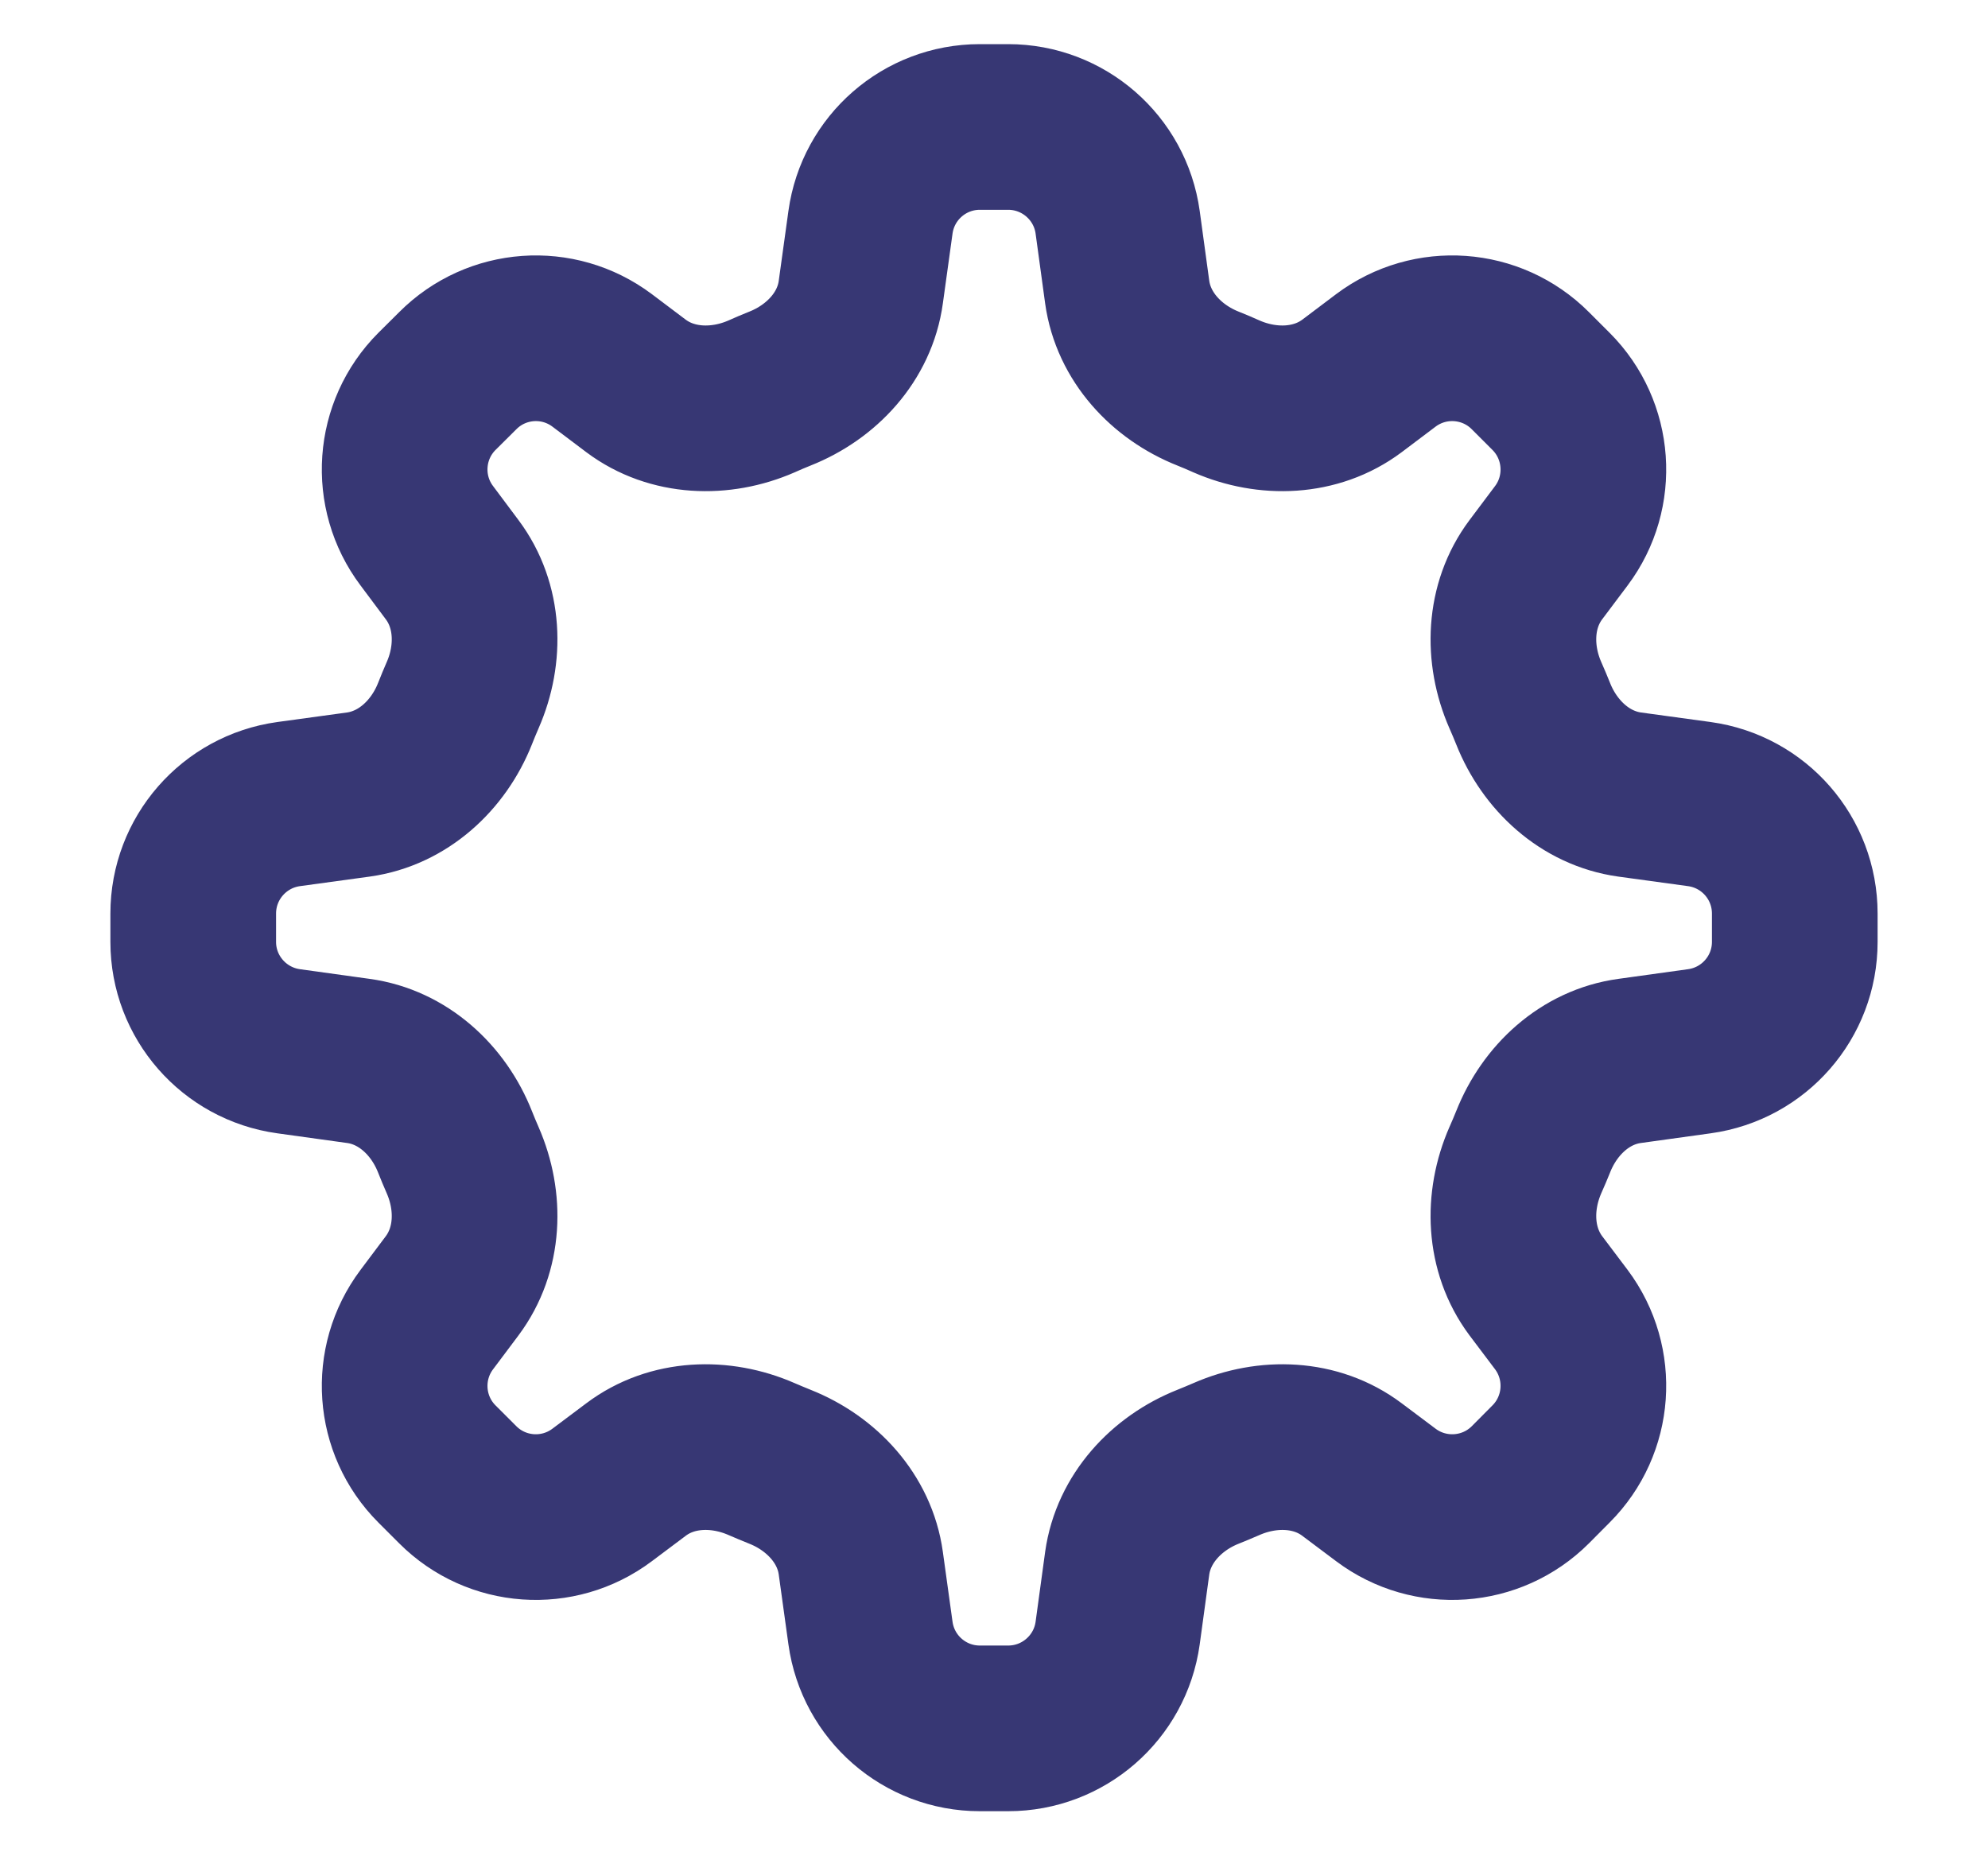
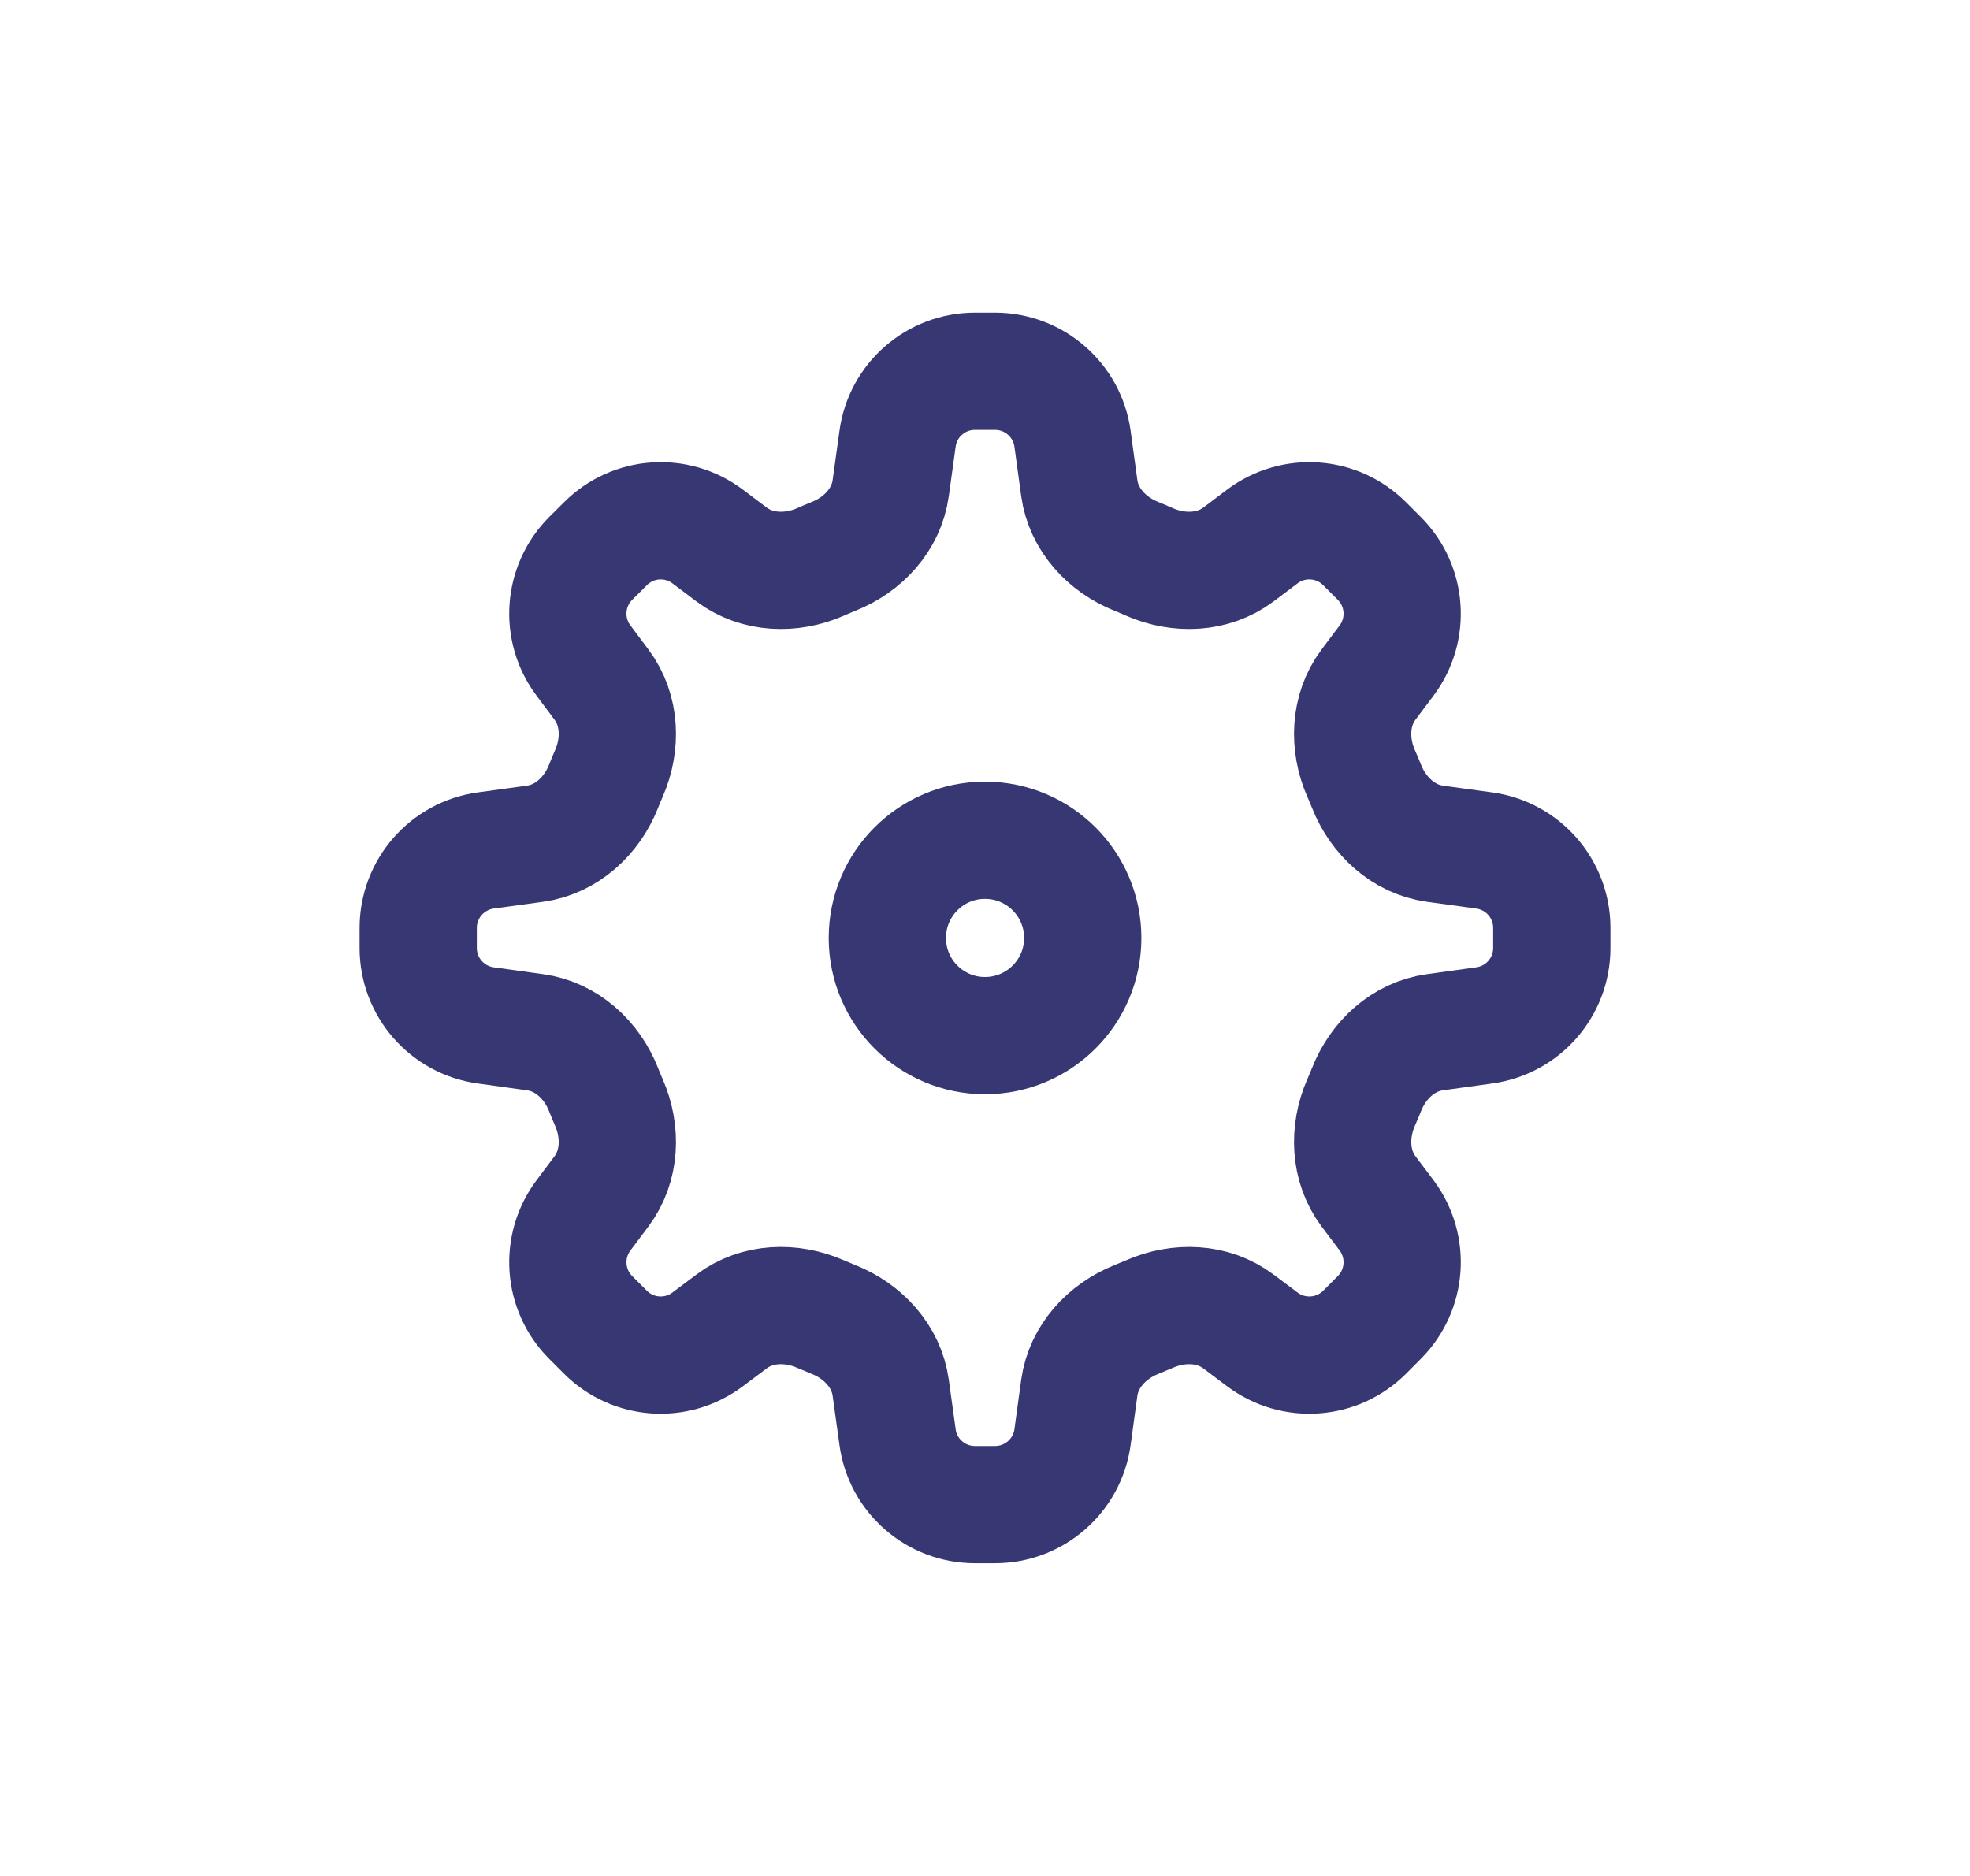
- <svg xmlns="http://www.w3.org/2000/svg" width="15" height="14" viewBox="0 0 15 14" fill="none">
-   <path d="M8.433 1.677C8.376 1.265 8.023 0.958 7.607 0.958H7.393C6.977 0.958 6.625 1.265 6.568 1.677L6.495 2.204C6.449 2.54 6.2 2.807 5.885 2.932C5.838 2.951 5.792 2.97 5.746 2.991C5.435 3.127 5.07 3.115 4.799 2.912L4.543 2.719C4.211 2.47 3.747 2.503 3.454 2.797L3.297 2.953C3.004 3.246 2.971 3.711 3.22 4.042L3.412 4.299C3.615 4.57 3.627 4.935 3.491 5.245C3.471 5.292 3.451 5.338 3.433 5.385C3.308 5.7 3.04 5.948 2.704 5.995L2.178 6.067C1.766 6.124 1.458 6.476 1.458 6.893V7.107C1.458 7.523 1.766 7.875 2.178 7.932L2.704 8.005C3.04 8.051 3.308 8.299 3.433 8.615C3.451 8.661 3.471 8.708 3.491 8.754C3.627 9.065 3.615 9.429 3.412 9.701L3.22 9.957C2.971 10.289 3.004 10.753 3.297 11.046L3.454 11.203C3.747 11.496 4.211 11.529 4.543 11.28L4.799 11.088C5.07 10.884 5.435 10.873 5.746 11.009C5.792 11.029 5.838 11.048 5.885 11.067C6.2 11.192 6.449 11.46 6.495 11.795L6.568 12.322C6.625 12.734 6.977 13.041 7.393 13.041H7.607C8.023 13.041 8.376 12.734 8.433 12.322L8.505 11.795C8.552 11.46 8.8 11.192 9.115 11.067C9.162 11.048 9.208 11.029 9.254 11.009C9.565 10.873 9.93 10.884 10.201 11.088L10.457 11.28C10.789 11.529 11.254 11.496 11.547 11.203L11.703 11.046C11.996 10.753 12.029 10.289 11.781 9.957L11.588 9.701C11.385 9.429 11.373 9.065 11.509 8.754C11.53 8.708 11.549 8.661 11.568 8.615C11.693 8.299 11.96 8.051 12.296 8.005L12.822 7.932C13.235 7.875 13.542 7.523 13.542 7.107V6.893C13.542 6.476 13.235 6.124 12.822 6.067L12.296 5.995C11.96 5.948 11.693 5.7 11.568 5.385C11.549 5.338 11.53 5.292 11.509 5.245C11.373 4.935 11.385 4.57 11.588 4.299L11.781 4.042C12.029 3.711 11.996 3.246 11.703 2.953L11.547 2.797C11.254 2.503 10.789 2.47 10.457 2.719L10.201 2.912C9.93 3.115 9.565 3.127 9.254 2.991C9.208 2.97 9.162 2.951 9.115 2.932C8.8 2.807 8.552 2.54 8.505 2.204L8.433 1.677Z" stroke="#050552" stroke-opacity="0.8" stroke-width="1.25" stroke-linecap="round" stroke-linejoin="round" />
+ <svg xmlns="http://www.w3.org/2000/svg" width="21" height="20" viewBox="0 0 21 20" fill="none">
+   <path d="M11.433 4.677C11.376 4.265 11.023 3.958 10.607 3.958H10.393C9.977 3.958 9.624 4.265 9.568 4.677L9.495 5.204C9.449 5.54 9.2 5.807 8.885 5.932C8.838 5.951 8.792 5.97 8.746 5.991C8.435 6.127 8.07 6.115 7.799 5.912L7.543 5.719C7.211 5.47 6.747 5.503 6.454 5.797L6.297 5.953C6.004 6.246 5.971 6.711 6.22 7.042L6.412 7.299C6.615 7.57 6.627 7.935 6.491 8.245C6.471 8.292 6.451 8.338 6.433 8.385C6.308 8.7 6.04 8.948 5.704 8.995L5.178 9.067C4.766 9.124 4.458 9.476 4.458 9.893V10.107C4.458 10.523 4.766 10.875 5.178 10.932L5.704 11.005C6.04 11.051 6.308 11.299 6.433 11.614C6.451 11.661 6.471 11.708 6.491 11.754C6.627 12.065 6.615 12.429 6.412 12.701L6.22 12.957C5.971 13.289 6.004 13.753 6.297 14.046L6.454 14.203C6.747 14.496 7.211 14.529 7.543 14.28L7.799 14.088C8.07 13.884 8.435 13.873 8.746 14.009C8.792 14.029 8.838 14.048 8.885 14.067C9.2 14.192 9.449 14.46 9.495 14.795L9.568 15.322C9.624 15.734 9.977 16.041 10.393 16.041H10.607C11.023 16.041 11.376 15.734 11.433 15.322L11.505 14.795C11.552 14.46 11.8 14.192 12.115 14.067C12.162 14.048 12.208 14.029 12.254 14.009C12.565 13.873 12.93 13.884 13.201 14.088L13.457 14.28C13.789 14.529 14.254 14.496 14.547 14.203L14.703 14.046C14.996 13.753 15.029 13.289 14.781 12.957L14.588 12.701C14.385 12.429 14.373 12.065 14.509 11.754C14.53 11.708 14.549 11.661 14.568 11.614C14.693 11.299 14.96 11.051 15.296 11.005L15.822 10.932C16.235 10.875 16.542 10.523 16.542 10.107V9.893C16.542 9.476 16.235 9.124 15.822 9.067L15.296 8.995C14.96 8.948 14.693 8.7 14.568 8.385C14.549 8.338 14.53 8.292 14.509 8.245C14.373 7.935 14.385 7.57 14.588 7.299L14.781 7.042C15.029 6.711 14.996 6.246 14.703 5.953L14.547 5.797C14.254 5.503 13.789 5.47 13.457 5.719L13.201 5.912C12.93 6.115 12.565 6.127 12.254 5.991C12.208 5.97 12.162 5.951 12.115 5.932C11.8 5.807 11.552 5.54 11.505 5.204L11.433 4.677Z" stroke="#050552" stroke-opacity="0.8" stroke-width="1.25" stroke-linecap="round" stroke-linejoin="round" />
+   <path d="M11.542 10C11.542 10.575 11.075 11.041 10.5 11.041C9.925 11.041 9.459 10.575 9.459 10C9.459 9.424 9.925 8.958 10.5 8.958C11.075 8.958 11.542 9.424 11.542 10Z" stroke="#050552" stroke-opacity="0.8" stroke-width="1.25" stroke-linecap="round" stroke-linejoin="round" />
</svg>
